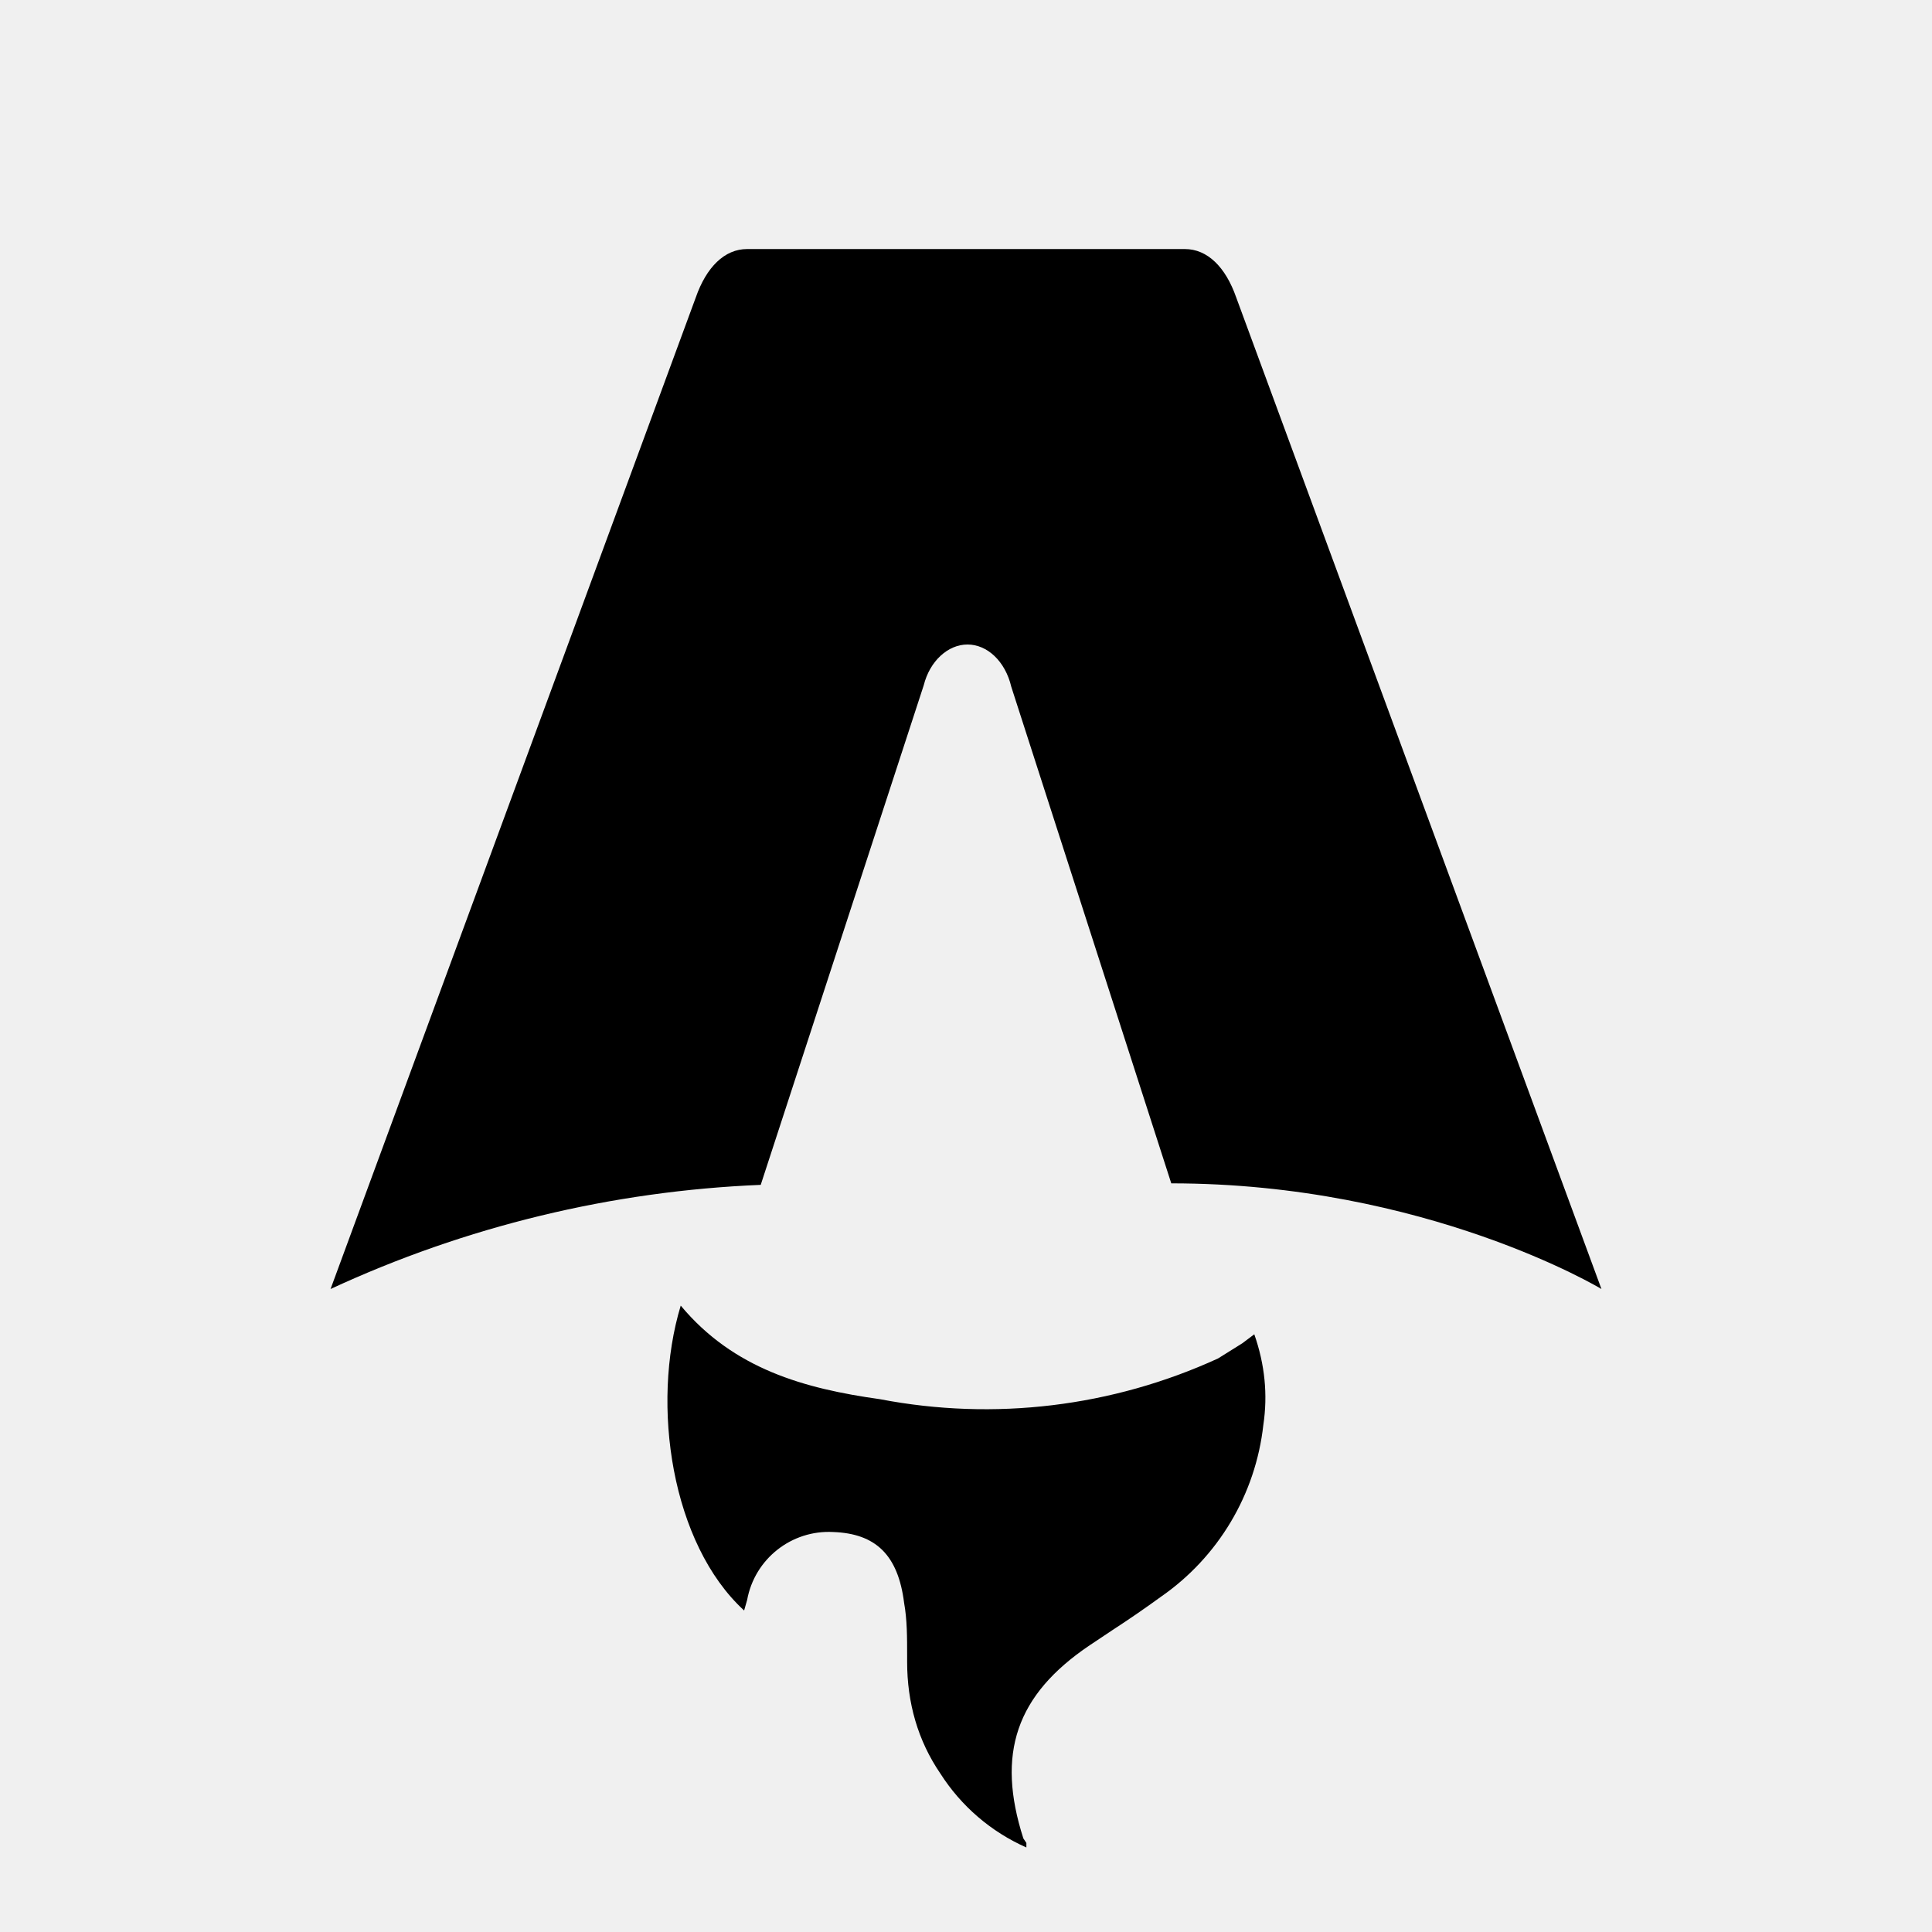
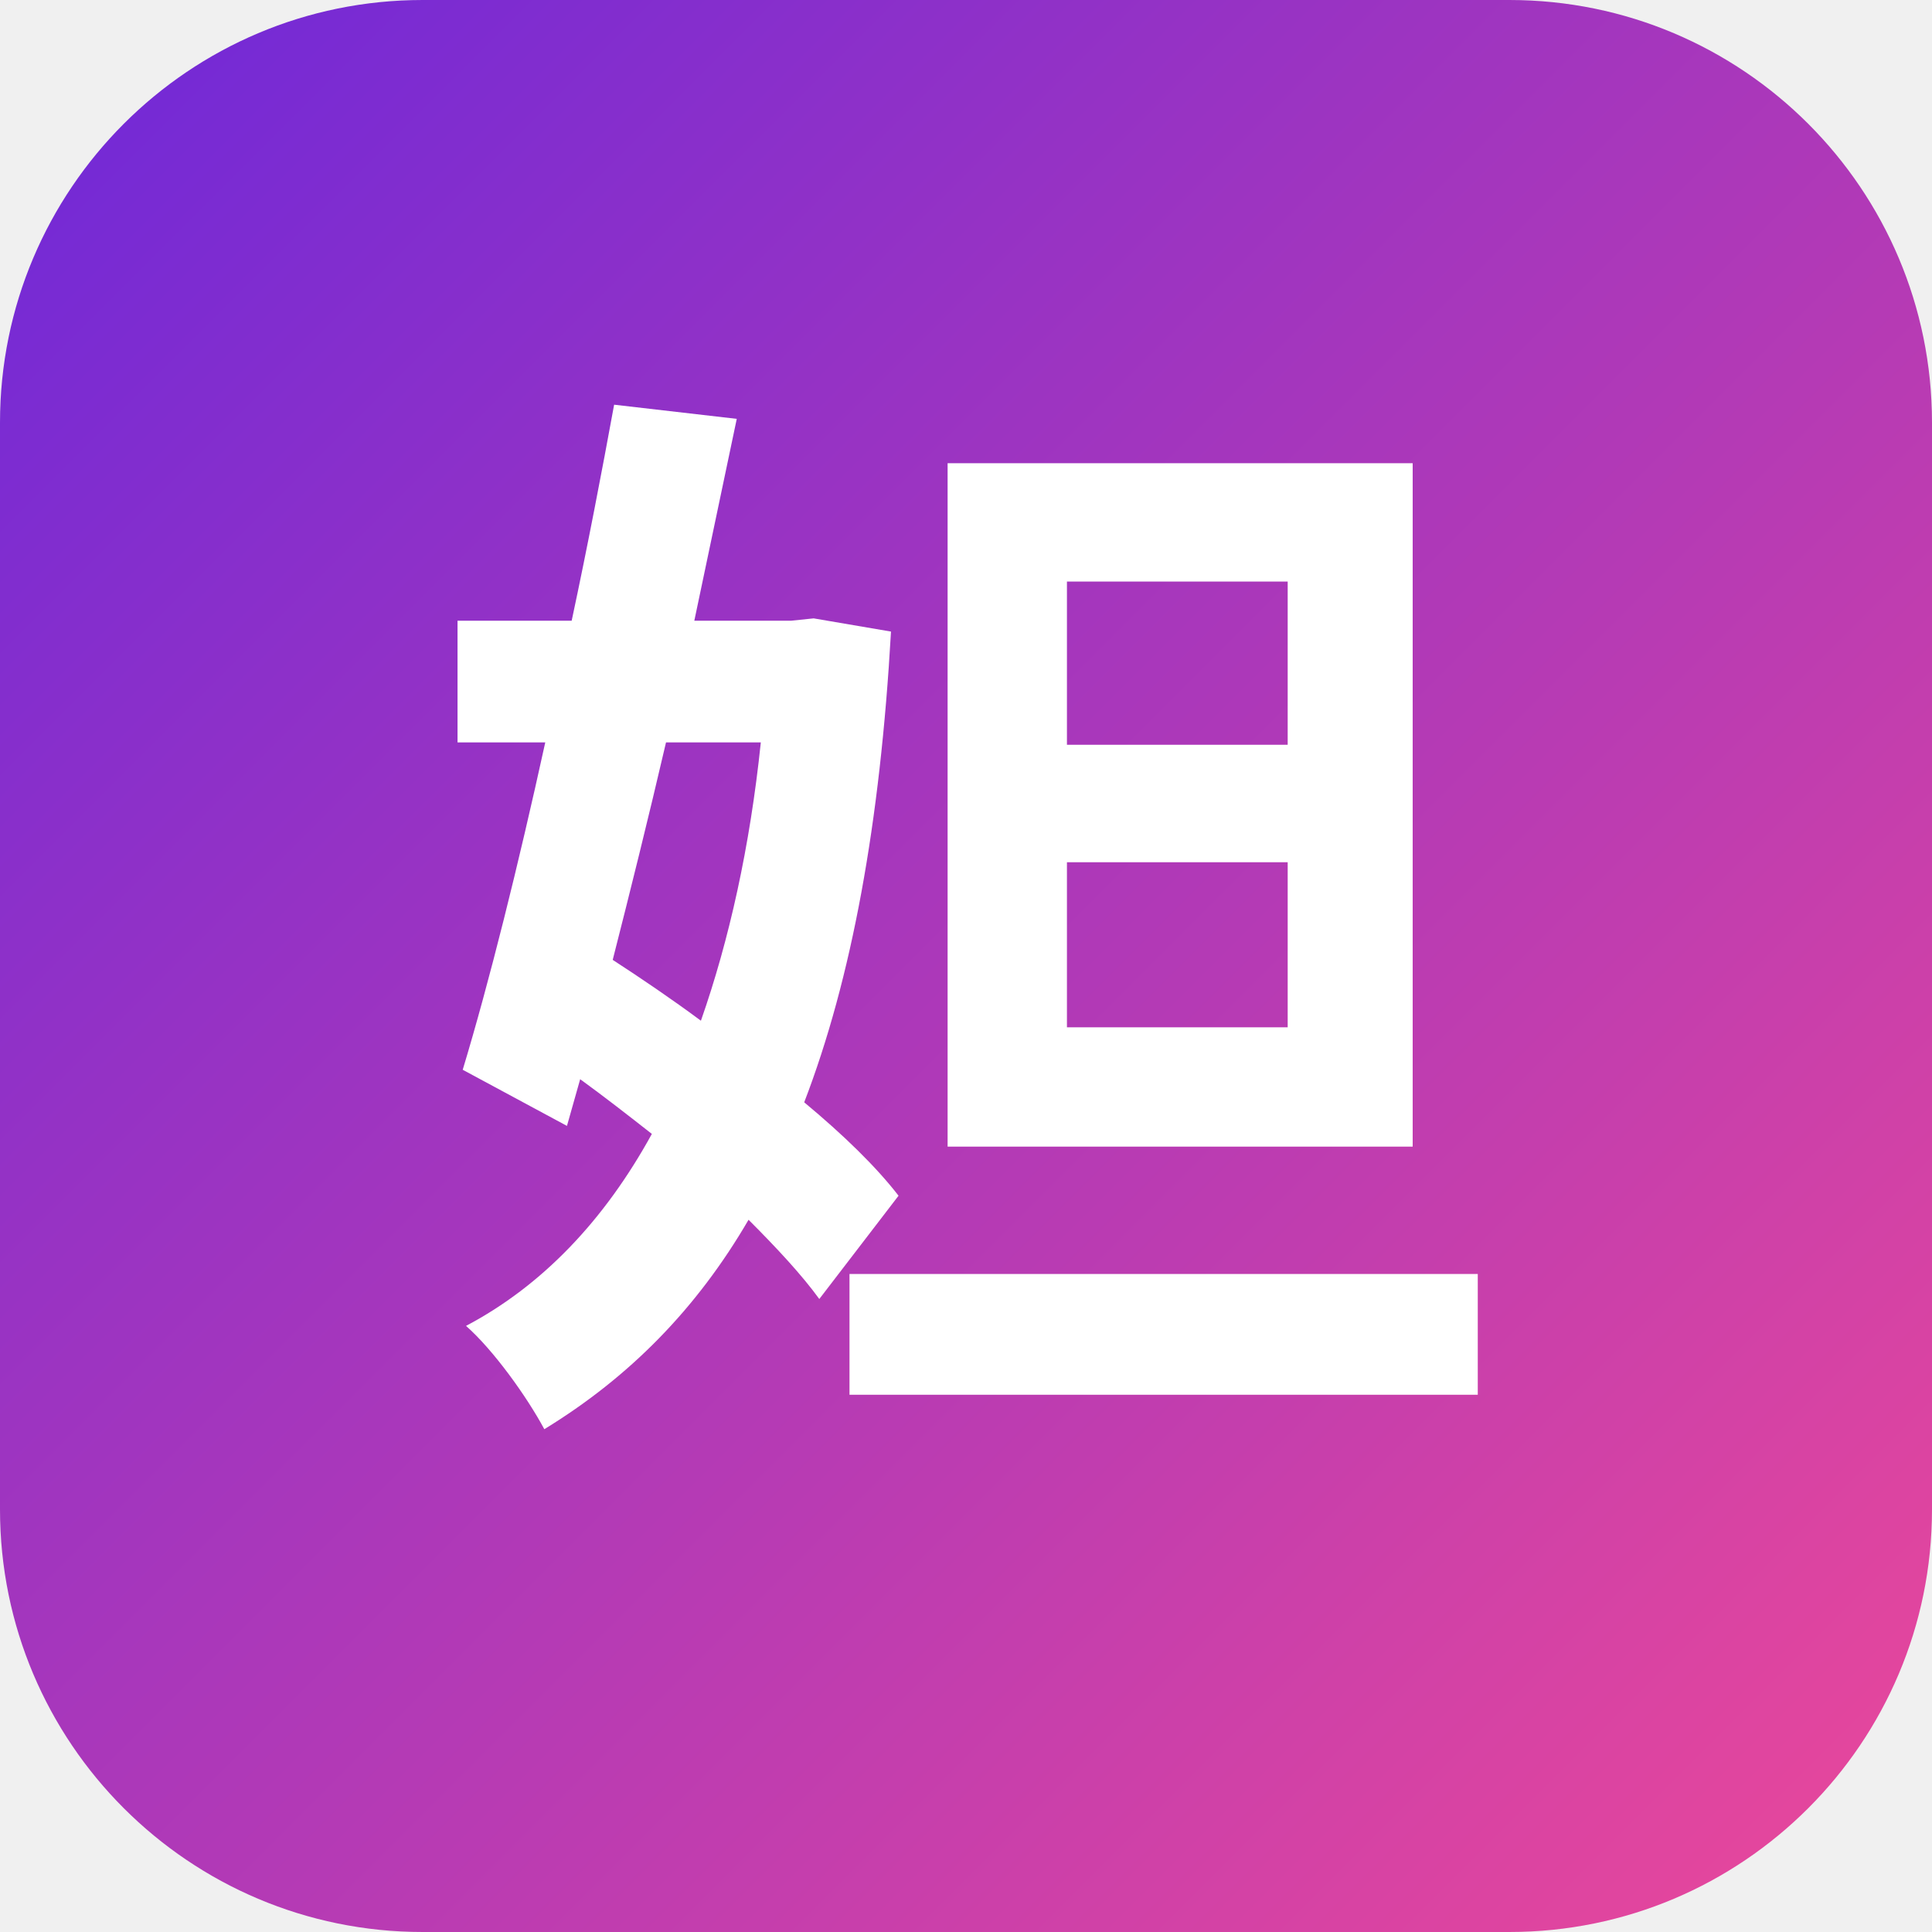
- <svg xmlns="http://www.w3.org/2000/svg" fill="none" viewBox="0 0 128 128">
-   <path d="M50.4 78.5a75.1 75.1 0 0 0-28.5 6.9l24.2-65.7c.7-2 1.9-3.2 3.4-3.2h29c1.5 0 2.7 1.2 3.4 3.2l24.2 65.7s-11.6-7-28.5-7L67 45.5c-.4-1.7-1.6-2.8-2.9-2.8-1.3 0-2.5 1.1-2.9 2.7L50.4 78.5Zm-1.1 28.2Zm-4.2-20.2c-2 6.6-.6 15.8 4.2 20.2a17.5 17.5 0 0 1 .2-.7 5.5 5.5 0 0 1 5.7-4.5c2.8.1 4.3 1.5 4.7 4.7.2 1.1.2 2.3.2 3.5v.4c0 2.7.7 5.2 2.2 7.4a13 13 0 0 0 5.7 4.9v-.3l-.2-.3c-1.8-5.6-.5-9.5 4.4-12.8l1.5-1a73 73 0 0 0 3.2-2.2 16 16 0 0 0 6.8-11.4c.3-2 .1-4-.6-6l-.8.6-1.6 1a37 37 0 0 1-22.4 2.7c-5-.7-9.7-2-13.2-6.2Z" />
-   <style>
-         path { fill: #000; }
-         @media (prefers-color-scheme: dark) {
-             path { fill: #FFF; }
-         }
-     </style>
+ <svg xmlns="http://www.w3.org/2000/svg" viewBox="0 0 64 64" width="64" height="64">
+   <defs>
+     <linearGradient id="g" x1="0" y1="0" x2="1" y2="1">
+       <stop offset="0%" stop-color="#6d28d9" />
+       <stop offset="100%" stop-color="#ec4899" />
+     </linearGradient>
+   </defs>
+   <rect width="64" height="64" rx="14" fill="url(#g)" />
+   <text x="32" y="44" text-anchor="middle" font-size="36" font-weight="700" fill="#ffffff" font-family="system-ui, 'Microsoft YaHei', sans-serif">妲</text>
</svg>
